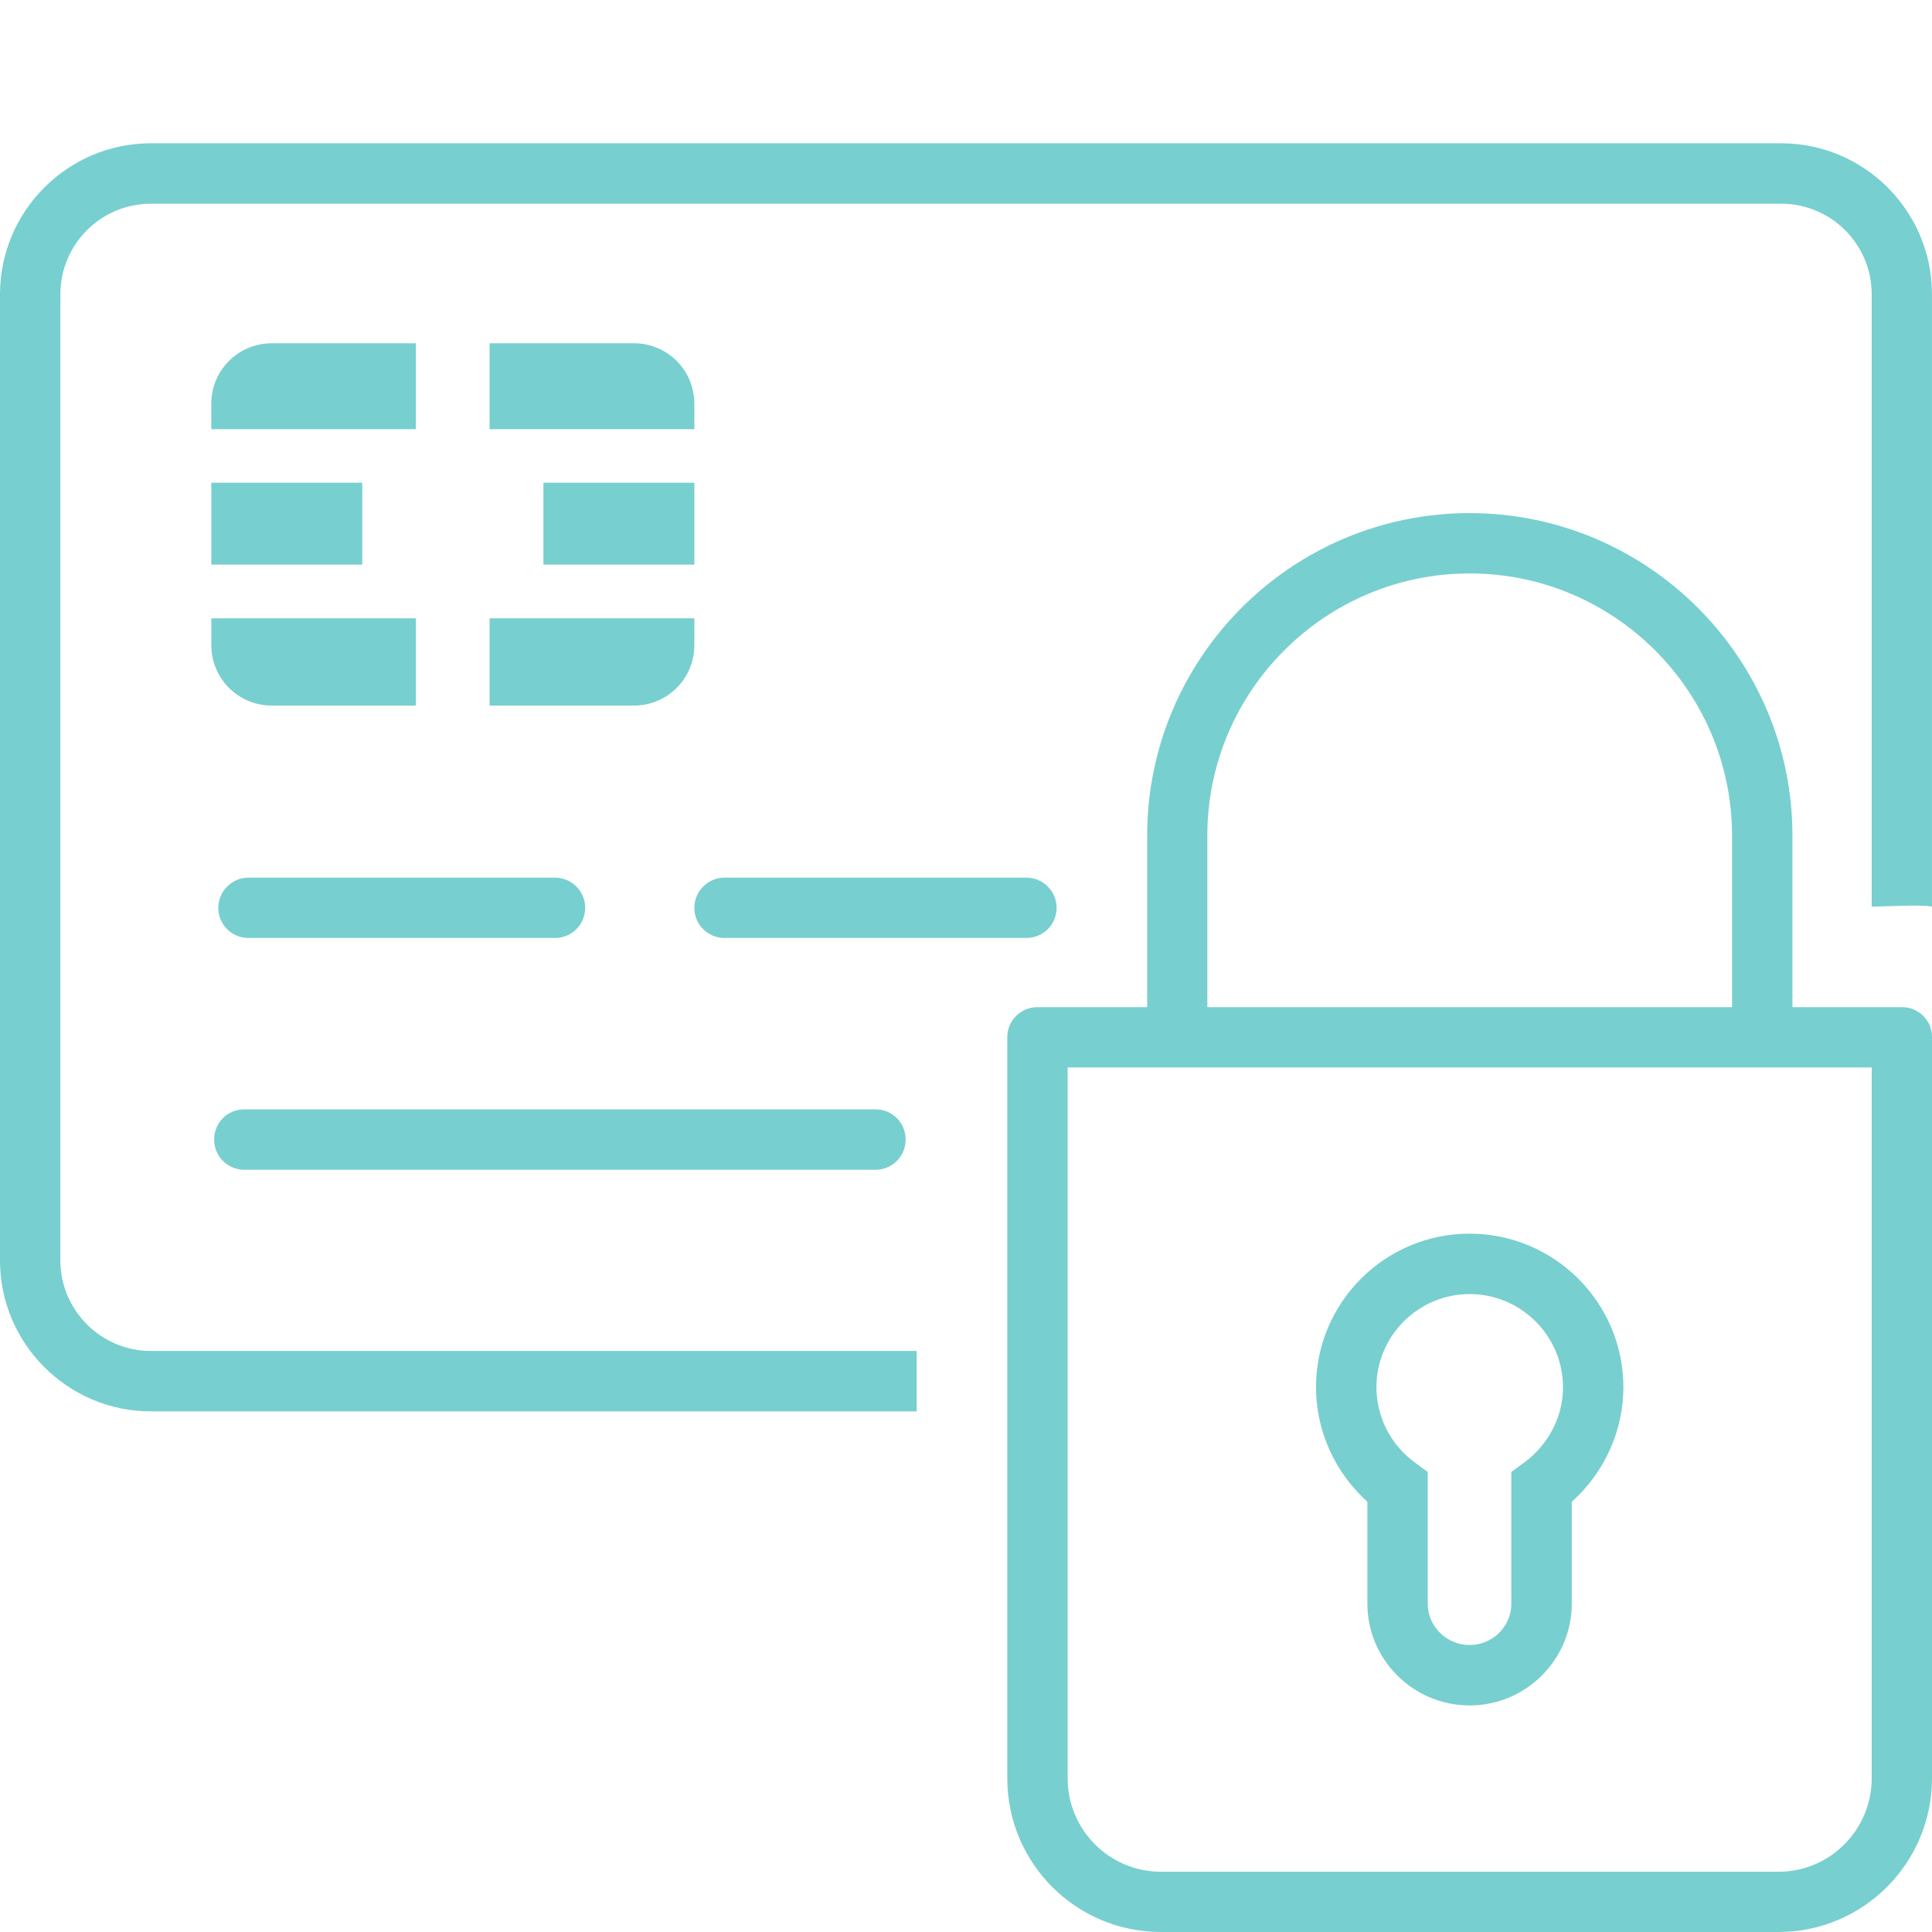
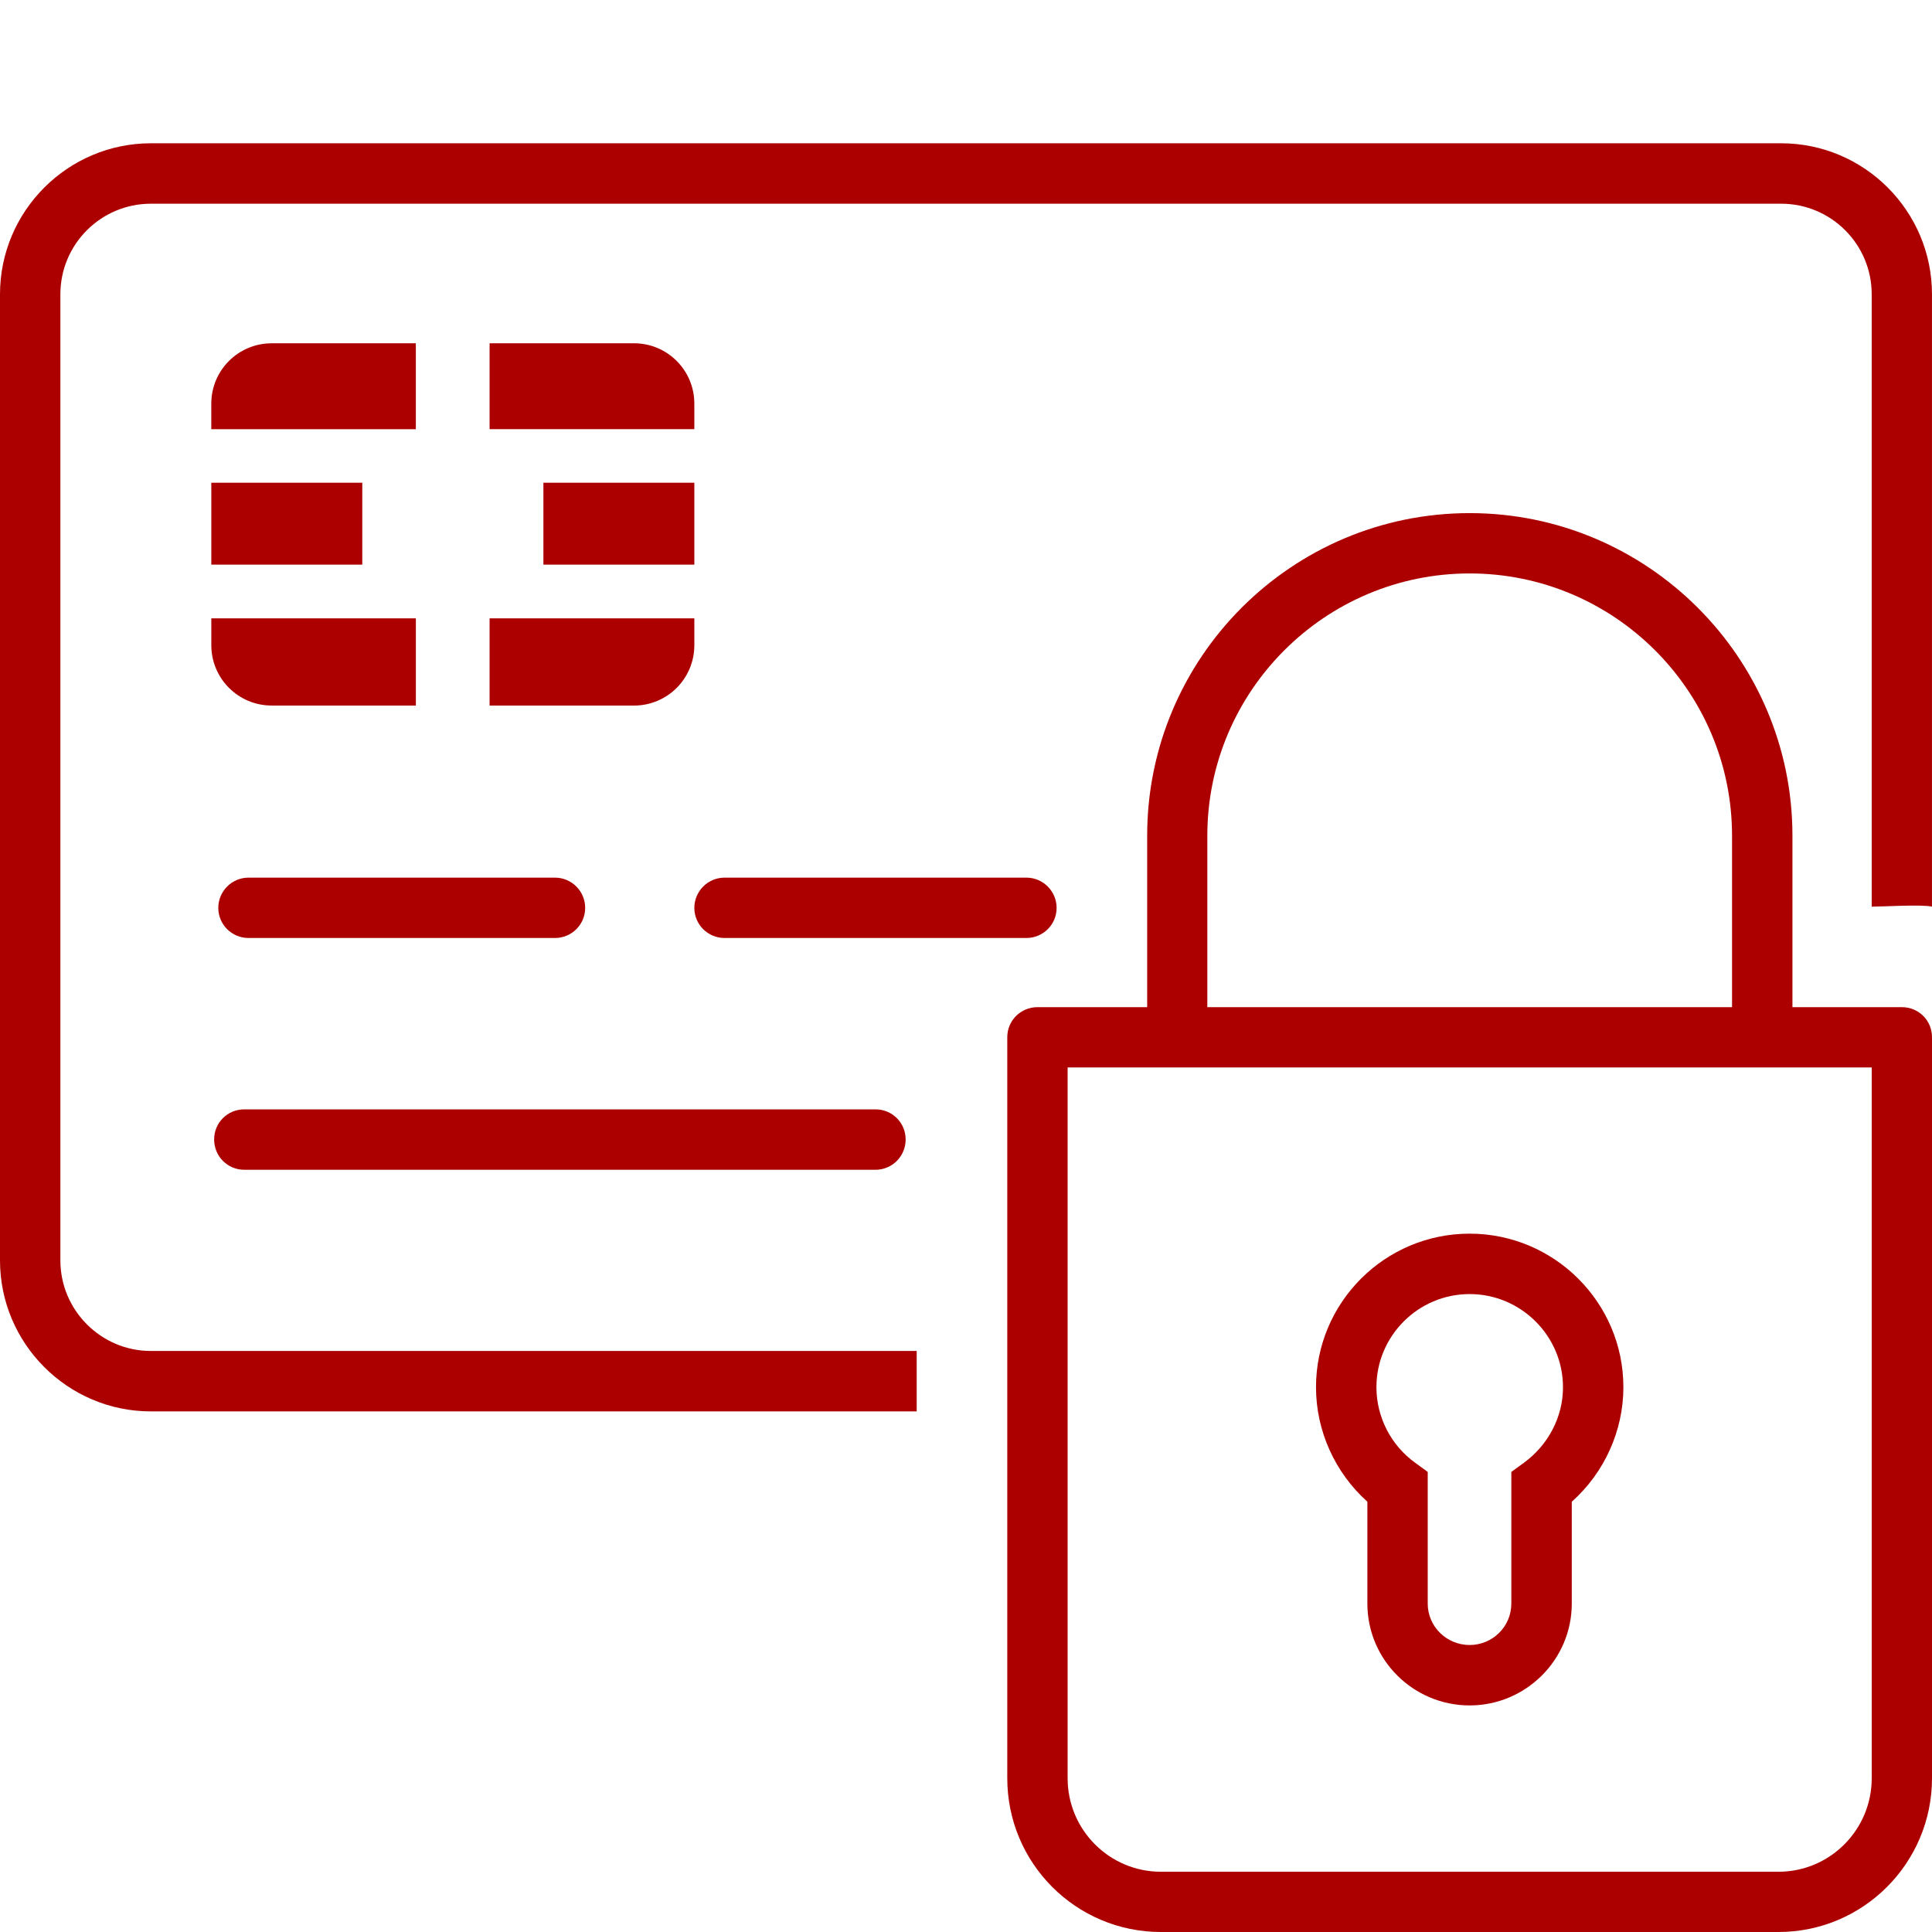
<svg xmlns="http://www.w3.org/2000/svg" version="1.1" id="Layer_1" x="0px" y="0px" width="80px" height="80px" viewBox="0 0 80 80" enable-background="new 0 0 80 80" xml:space="preserve">
-   <path fill="#78CFCF" d="M73.754,5.933H6.25C2.805,5.933,0,8.739,0,12.185v40.006c0,3.445,2.805,6.252,6.25,6.252h31.708v-2.502H6.25  c-2.07,0-3.75-1.688-3.75-3.75V12.185c0-2.072,1.68-3.75,3.75-3.75h67.503c2.069,0,3.75,1.678,3.75,3.75v25.358  c0.435,0,2.103-0.1,2.496,0V12.185C80,8.739,77.197,5.933,73.754,5.933z" />
+   <path fill="#ac0000" d="M73.754,5.933H6.25C2.805,5.933,0,8.739,0,12.185v40.006c0,3.445,2.805,6.252,6.25,6.252h31.708v-2.502H6.25  c-2.07,0-3.75-1.688-3.75-3.75V12.185c0-2.072,1.68-3.75,3.75-3.75h67.503c2.069,0,3.75,1.678,3.75,3.75v25.358  c0.435,0,2.103-0.1,2.496,0V12.185C80,8.739,77.197,5.933,73.754,5.933z" />
  <g>
-     <rect x="8.75" y="19.989" fill="#78CFCF" width="6.251" height="3.391" />
-     <path fill="#78CFCF" d="M8.75,25.604v1.112c0,1.38,1.117,2.499,2.501,2.499h5.969v-3.611H8.75z" />
-     <path fill="#78CFCF" d="M28.751,17.771v-1.058c0-1.38-1.116-2.499-2.5-2.499h-5.978v3.557H28.751z" />
-     <path fill="#78CFCF" d="M17.22,14.215h-5.97c-1.384,0-2.501,1.119-2.501,2.499v1.058h8.47v-3.557H17.22z" />
-     <rect x="22.501" y="19.989" fill="#78CFCF" width="6.25" height="3.391" />
-     <path fill="#78CFCF" d="M20.273,29.216h5.978c1.384,0,2.5-1.119,2.5-2.499v-1.112h-8.478V29.216L20.273,29.216z" />
+     <rect x="8.75" y="19.989" fill="#ac0000" width="6.251" height="3.391" />
+     <path fill="#ac0000" d="M8.75,25.604v1.112c0,1.38,1.117,2.499,2.501,2.499h5.969v-3.611H8.75z" />
+     <path fill="#ac0000" d="M28.751,17.771v-1.058c0-1.38-1.116-2.499-2.5-2.499h-5.978v3.557H28.751z" />
+     <path fill="#ac0000" d="M17.22,14.215h-5.97c-1.384,0-2.501,1.119-2.501,2.499v1.058h8.47v-3.557H17.22z" />
+     <rect x="22.501" y="19.989" fill="#ac0000" width="6.25" height="3.391" />
+     <path fill="#ac0000" d="M20.273,29.216h5.978c1.384,0,2.5-1.119,2.5-2.499v-1.112h-8.478V29.216L20.273,29.216z" />
  </g>
-   <path fill="#78CFCF" d="M36.252,48.438H10.117c-0.698,0-1.25-0.562-1.25-1.254c0-0.695,0.551-1.248,1.25-1.248h26.135  c0.694,0,1.249,0.553,1.249,1.248C37.501,47.876,36.946,48.438,36.252,48.438z" />
+   <path fill="#ac0000" d="M36.252,48.438H10.117c-0.698,0-1.25-0.562-1.25-1.254c0-0.695,0.551-1.248,1.25-1.248h26.135  c0.694,0,1.249,0.553,1.249,1.248C37.501,47.876,36.946,48.438,36.252,48.438z" />
  <g>
-     <path fill="#78CFCF" d="M42.501,36.341h-12.5c-0.688,0-1.25,0.562-1.25,1.251c0,0.695,0.562,1.248,1.25,1.248h12.5   c0.688,0,1.251-0.553,1.251-1.248C43.752,36.903,43.189,36.341,42.501,36.341z" />
-     <path fill="#78CFCF" d="M22.98,36.341H10.29c-0.688,0-1.251,0.562-1.251,1.251c0,0.695,0.562,1.248,1.251,1.248h12.69   c0.688,0,1.251-0.553,1.251-1.248C24.231,36.903,23.669,36.341,22.98,36.341z" />
+     <path fill="#ac0000" d="M42.501,36.341h-12.5c-0.688,0-1.25,0.562-1.25,1.251c0,0.695,0.562,1.248,1.25,1.248h12.5   c0.688,0,1.251-0.553,1.251-1.248C43.752,36.903,43.189,36.341,42.501,36.341z" />
+     <path fill="#ac0000" d="M22.98,36.341H10.29c-0.688,0-1.251,0.562-1.251,1.251c0,0.695,0.562,1.248,1.251,1.248h12.69   c0.688,0,1.251-0.553,1.251-1.248C24.231,36.903,23.669,36.341,22.98,36.341z" />
  </g>
-   <path fill="#78CFCF" d="M78.752,41.704h-4.531v-7.1c0-7.364-6-13.357-13.365-13.357c-7.373,0-13.354,5.993-13.354,13.357v7.1h-4.544  c-0.687,0-1.249,0.55-1.249,1.244v30.684c0,3.519,2.846,6.368,6.363,6.368h25.572C77.148,80,80,77.148,80,73.632V42.948  C80,42.254,79.447,41.704,78.752,41.704z M49.993,34.604c0-5.987,4.875-10.859,10.862-10.859c5.99,0,10.865,4.872,10.865,10.859v7.1  H49.993V34.604z M77.504,73.632c0,2.138-1.732,3.873-3.859,3.873H48.072c-2.135,0-3.864-1.735-3.864-3.873V44.2h33.296V73.632z" />
-   <path fill="#78CFCF" d="M60.855,51.083c-3.513,0-6.362,2.851-6.362,6.358c0,1.816,0.79,3.543,2.127,4.742v4.219  c0,2.324,1.899,4.216,4.235,4.216c2.326,0,4.229-1.892,4.229-4.216v-4.219c1.348-1.199,2.137-2.936,2.137-4.742  C67.221,53.934,64.359,51.083,60.855,51.083z M63.096,60.574l-0.515,0.375v5.453c0,0.947-0.774,1.714-1.726,1.714  c-0.957,0-1.736-0.767-1.736-1.714v-5.453l-0.514-0.375c-1.01-0.725-1.61-1.897-1.61-3.133c0-2.121,1.728-3.856,3.86-3.856  c2.127,0,3.865,1.735,3.865,3.856C64.723,58.67,64.107,59.84,63.096,60.574z" />
+   <path fill="#ac0000" d="M78.752,41.704h-4.531v-7.1c0-7.364-6-13.357-13.365-13.357c-7.373,0-13.354,5.993-13.354,13.357v7.1h-4.544  c-0.687,0-1.249,0.55-1.249,1.244v30.684c0,3.519,2.846,6.368,6.363,6.368h25.572C77.148,80,80,77.148,80,73.632V42.948  C80,42.254,79.447,41.704,78.752,41.704z M49.993,34.604c0-5.987,4.875-10.859,10.862-10.859c5.99,0,10.865,4.872,10.865,10.859v7.1  H49.993V34.604z M77.504,73.632c0,2.138-1.732,3.873-3.859,3.873H48.072c-2.135,0-3.864-1.735-3.864-3.873V44.2h33.296V73.632z" />
+   <path fill="#ac0000" d="M60.855,51.083c-3.513,0-6.362,2.851-6.362,6.358c0,1.816,0.79,3.543,2.127,4.742v4.219  c0,2.324,1.899,4.216,4.235,4.216c2.326,0,4.229-1.892,4.229-4.216v-4.219c1.348-1.199,2.137-2.936,2.137-4.742  C67.221,53.934,64.359,51.083,60.855,51.083z M63.096,60.574l-0.515,0.375v5.453c0,0.947-0.774,1.714-1.726,1.714  c-0.957,0-1.736-0.767-1.736-1.714v-5.453l-0.514-0.375c-1.01-0.725-1.61-1.897-1.61-3.133c0-2.121,1.728-3.856,3.86-3.856  c2.127,0,3.865,1.735,3.865,3.856C64.723,58.67,64.107,59.84,63.096,60.574z" />
</svg>
